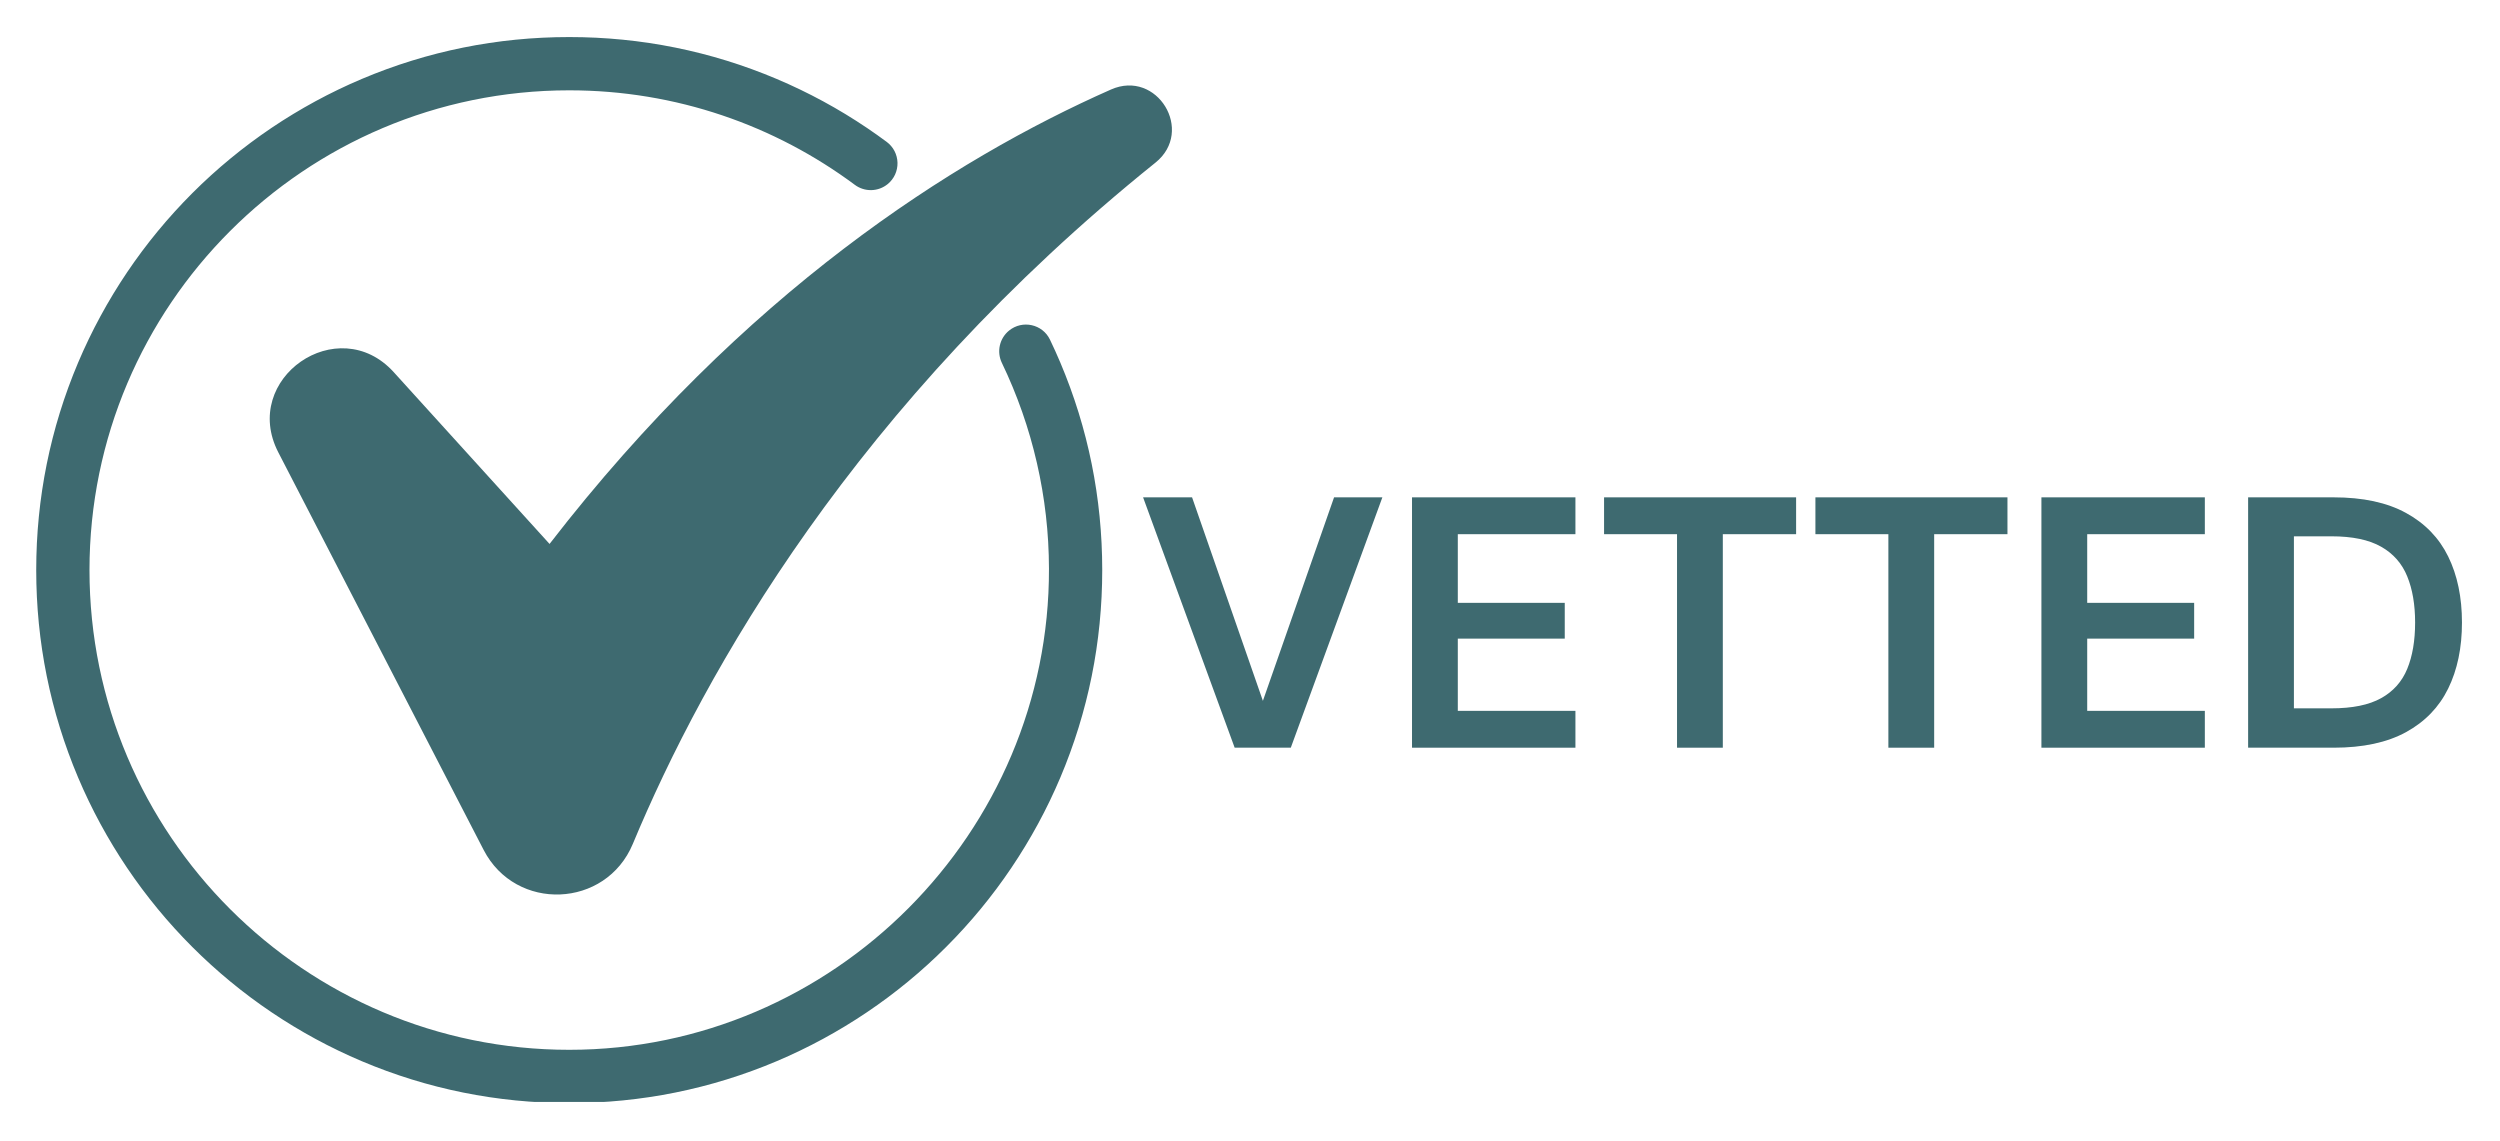
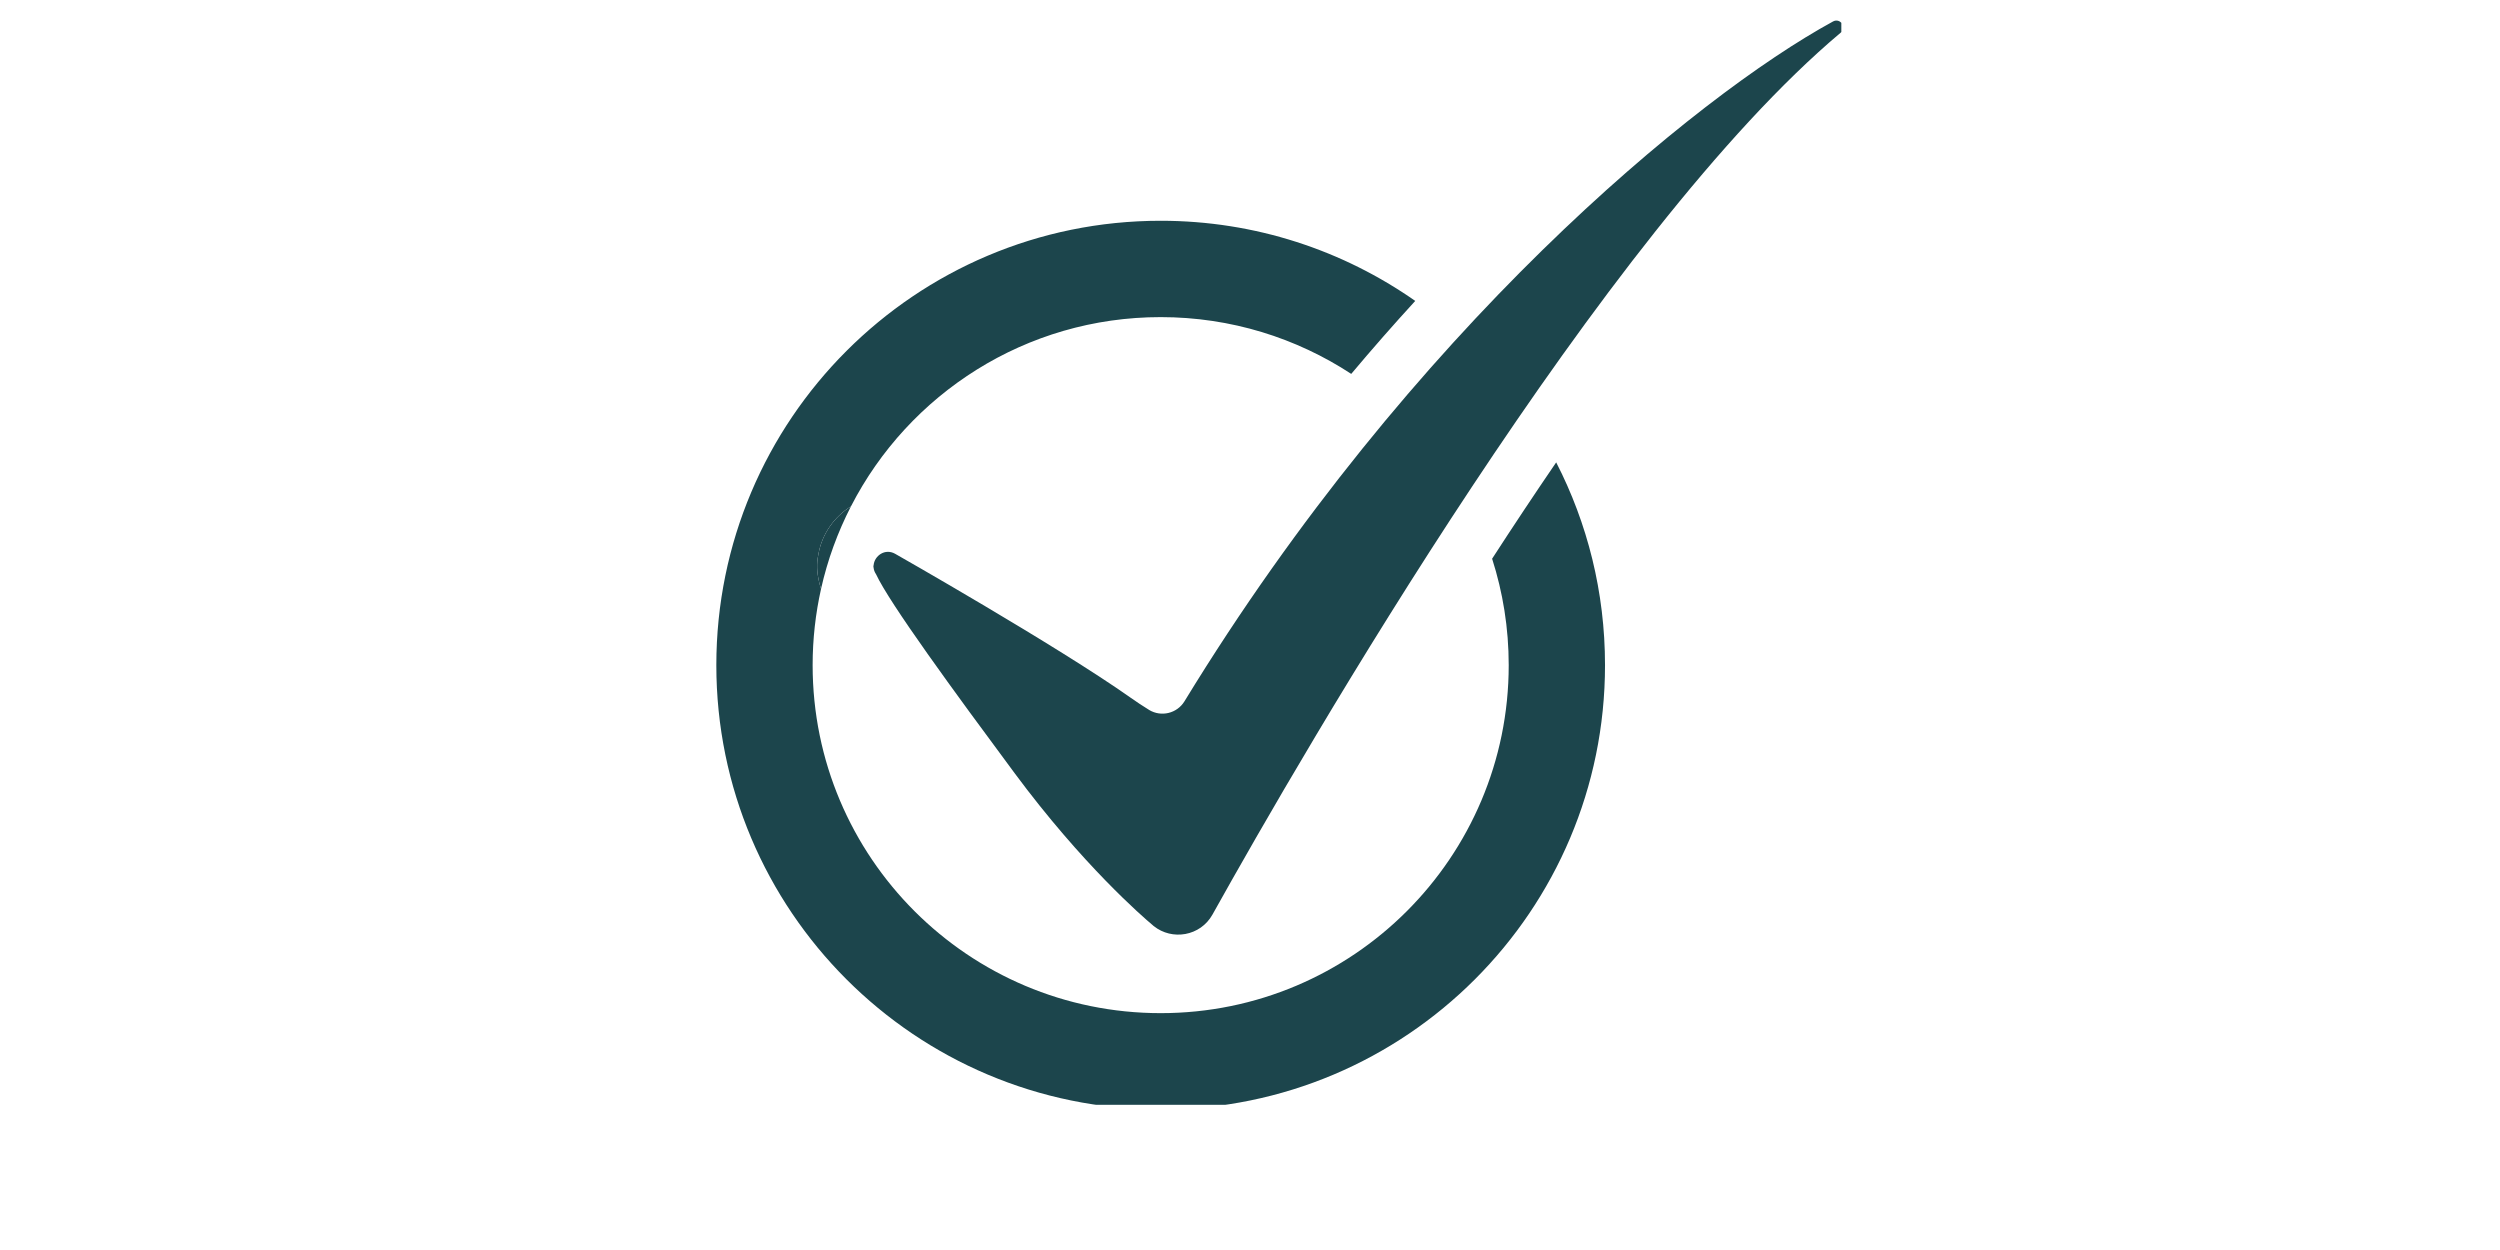
- <svg xmlns="http://www.w3.org/2000/svg" viewBox="25.6 285.6 698.7 318.7">
+ <svg xmlns="http://www.w3.org/2000/svg" width="200" zoomAndPan="magnify" viewBox="0 0 150 75" height="100" preserveAspectRatio="xMidYMid meet" version="1.0">
  <defs>
    <g />
-     <clipPath id="465b0dce02">
-       <path d="M 35.703 295.957 L 354 295.957 L 354 593.562 L 35.703 593.562 Z M 35.703 295.957 " clip-rule="nonzero" />
+     <clipPath id="d27ed51ca4">
+       <path d="M 52 1.039 L 110.48 1.039 L 110.48 57 L 52 57 Z M 52 1.039 " clip-rule="nonzero" />
+     </clipPath>
+     <clipPath id="08c488b9da">
+       <path d="M 42.98 13 L 97 13 L 97 66.289 L 42.98 66.289 Z M 42.98 13 " clip-rule="nonzero" />
    </clipPath>
  </defs>
-   <g clip-path="url(#465b0dce02)">
-     <path fill="#3e6a70" d="M 321.941 386.938 C 329.711 405.309 333.652 424.816 333.652 444.926 C 333.652 465.031 329.711 484.539 321.941 502.91 C 320.074 507.324 317.996 511.637 315.711 515.848 C 313.426 520.059 310.945 524.152 308.266 528.125 C 305.59 532.102 302.727 535.938 299.68 539.633 C 296.633 543.332 293.414 546.875 290.023 550.262 C 286.637 553.652 283.094 556.871 279.395 559.918 C 275.699 562.965 271.863 565.828 267.887 568.504 C 263.914 571.184 259.82 573.664 255.609 575.949 C 251.398 578.234 247.086 580.309 242.672 582.18 C 224.305 589.949 204.793 593.887 184.688 593.887 C 164.582 593.887 145.07 589.949 126.703 582.18 C 122.289 580.309 117.977 578.234 113.766 575.949 C 109.555 573.664 105.461 571.184 101.484 568.504 C 97.512 565.828 93.676 562.965 89.98 559.918 C 86.281 556.871 82.738 553.652 79.348 550.262 C 75.961 546.875 72.742 543.332 69.695 539.633 C 66.648 535.938 63.785 532.102 61.105 528.125 C 58.43 524.152 55.949 520.059 53.664 515.848 C 51.379 511.637 49.301 507.324 47.434 502.91 C 39.664 484.539 35.723 465.031 35.723 444.926 C 35.723 424.816 39.664 405.309 47.434 386.938 C 49.301 382.527 51.379 378.215 53.664 374.004 C 55.945 369.789 58.43 365.699 61.105 361.723 C 63.785 357.75 66.648 353.914 69.695 350.215 C 72.742 346.52 75.961 342.977 79.348 339.586 C 82.734 336.199 86.277 332.98 89.977 329.934 C 93.676 326.887 97.512 324.023 101.484 321.344 C 105.457 318.668 109.551 316.188 113.762 313.902 C 117.977 311.617 122.285 309.539 126.699 307.672 C 145.07 299.902 164.582 295.957 184.688 295.957 C 204.793 295.957 224.305 299.898 242.672 307.668 C 251.551 311.426 259.988 316.004 267.977 321.402 C 269.812 322.645 271.625 323.926 273.41 325.25 C 273.867 325.59 274.281 325.977 274.648 326.41 C 275.02 326.844 275.336 327.312 275.598 327.816 C 275.859 328.32 276.059 328.852 276.199 329.402 C 276.344 329.953 276.418 330.512 276.434 331.082 C 276.445 331.652 276.395 332.215 276.281 332.77 C 276.164 333.328 275.988 333.867 275.754 334.383 C 275.516 334.898 275.223 335.383 274.875 335.832 C 274.523 336.285 274.129 336.688 273.691 337.051 C 273.047 337.574 272.336 337.98 271.559 338.27 C 270.777 338.559 269.973 338.711 269.145 338.734 C 268.312 338.754 267.504 338.637 266.711 338.387 C 265.918 338.137 265.188 337.762 264.523 337.27 C 242.207 320.676 214.574 310.844 184.688 310.844 C 110.758 310.844 50.609 370.988 50.609 444.922 C 50.609 518.852 110.758 579 184.688 579 C 258.5 579 319.004 518.293 318.766 444.484 C 318.742 434.531 317.621 424.703 315.398 415 C 313.176 405.301 309.906 395.965 305.59 386.992 C 305.23 386.238 305 385.445 304.906 384.617 C 304.812 383.785 304.855 382.961 305.039 382.145 C 305.223 381.328 305.535 380.566 305.973 379.855 C 306.414 379.145 306.957 378.523 307.605 377.996 C 311.34 374.949 316.953 376.176 319.043 380.52 C 320.062 382.637 321.027 384.777 321.941 386.938 Z M 336.098 310.617 C 291.898 330.172 233.508 367.344 179.188 437.621 L 135.652 389.621 C 120.078 372.449 92.742 391.422 103.379 412.02 L 160.77 523.141 C 169.742 540.516 194.938 539.5 202.461 521.449 C 222.477 473.41 264.539 398.566 348.535 331.047 C 359.527 322.219 348.992 304.914 336.098 310.617 Z M 336.098 310.617 " fill-opacity="1" fill-rule="nonzero" />
+   <g clip-path="url(#d27ed51ca4)">
+     <path fill="#1c454c" d="M 109.98 1.289 C 101.734 5.789 84.676 19.797 71.066 42.082 C 70.621 42.805 69.676 43.035 68.949 42.598 L 68.945 42.594 C 68.57 42.363 68.203 42.121 67.844 41.867 C 63.406 38.734 53.707 33.227 53.707 33.227 C 53.102 32.887 52.473 33.344 52.418 33.902 C 52.398 33.941 52.398 34 52.418 34.082 C 52.434 34.207 52.48 34.332 52.562 34.453 C 53.371 36.191 57.227 41.469 60.875 46.387 C 64.953 51.887 68.562 55.008 69.145 55.496 C 69.164 55.516 69.188 55.535 69.207 55.551 C 69.219 55.562 69.227 55.566 69.227 55.566 C 70.324 56.445 72.023 56.176 72.75 54.871 C 78.289 44.938 96.227 13.902 110.441 1.961 C 110.82 1.641 110.414 1.051 109.98 1.289 Z M 109.98 1.289 " fill-opacity="1" fill-rule="nonzero" />
  </g>
-   <g fill="#3e6a70" fill-opacity="1">
-     <g transform="translate(343.5698, 494.5669)">
+   <g clip-path="url(#08c488b9da)">
+     <path fill="#1c454c" d="M 90.523 39.91 C 90.523 51.441 81.172 60.789 69.641 60.789 C 58.109 60.789 48.758 51.441 48.758 39.91 C 48.758 38.336 48.934 36.809 49.262 35.336 C 49.191 35.121 49.133 34.902 49.098 34.684 C 48.988 34.117 49.02 33.617 49.113 33.203 C 49.336 32.012 50.07 30.996 51.059 30.379 C 54.52 23.637 61.543 19.027 69.641 19.027 C 73.859 19.027 77.789 20.281 81.074 22.434 C 82.328 20.941 83.609 19.48 84.914 18.055 C 80.586 15.027 75.32 13.246 69.641 13.246 C 54.918 13.246 42.98 25.184 42.98 39.91 C 42.98 54.633 54.918 66.57 69.641 66.57 C 84.367 66.57 96.301 54.633 96.301 39.91 C 96.301 35.523 95.246 31.391 93.371 27.742 C 92.055 29.668 90.77 31.605 89.527 33.523 C 90.172 35.535 90.523 37.68 90.523 39.91 Z M 90.523 39.91 " fill-opacity="1" fill-rule="nonzero" />
+   </g>
+   <path fill="#1c454c" d="M 49.113 33.203 C 49.02 33.617 48.988 34.117 49.098 34.684 C 49.133 34.902 49.191 35.121 49.262 35.336 C 49.652 33.59 50.262 31.93 51.059 30.379 C 50.07 30.996 49.336 32.012 49.113 33.203 Z M 49.113 33.203 " fill-opacity="1" fill-rule="nonzero" />
+   <g fill="#1c454c" fill-opacity="1">
+     <g transform="translate(66.41308, 51.3)">
      <g>
-         <path d="M 27.094 0 L 1.5 -69.969 L 15.188 -69.969 L 34.984 -13.094 L 54.875 -69.969 L 68.375 -69.969 L 42.781 0 Z M 27.094 0 " />
-       </g>
-     </g>
-   </g>
-   <g fill="#3e6a70" fill-opacity="1">
-     <g transform="translate(413.4326, 494.5669)">
-       <g>
-         <path d="M 6.797 0 L 6.797 -69.969 L 52.469 -69.969 L 52.469 -59.672 L 19.594 -59.672 L 19.594 -40.484 L 49.484 -40.484 L 49.484 -30.484 L 19.594 -30.484 L 19.594 -10.297 L 52.469 -10.297 L 52.469 0 Z M 6.797 0 " />
-       </g>
-     </g>
-   </g>
-   <g fill="#3e6a70" fill-opacity="1">
-     <g transform="translate(471.2019, 494.5669)">
-       <g>
-         <path d="M 23.094 0 L 23.094 -59.672 L 2.703 -59.672 L 2.703 -69.969 L 56.375 -69.969 L 56.375 -59.672 L 35.891 -59.672 L 35.891 0 Z M 23.094 0 " />
-       </g>
-     </g>
-   </g>
-   <g fill="#3e6a70" fill-opacity="1">
-     <g transform="translate(530.2704, 494.5669)">
-       <g>
-         <path d="M 23.094 0 L 23.094 -59.672 L 2.703 -59.672 L 2.703 -69.969 L 56.375 -69.969 L 56.375 -59.672 L 35.891 -59.672 L 35.891 0 Z M 23.094 0 " />
-       </g>
-     </g>
-   </g>
-   <g fill="#3e6a70" fill-opacity="1">
-     <g transform="translate(589.339, 494.5669)">
-       <g>
-         <path d="M 6.797 0 L 6.797 -69.969 L 52.469 -69.969 L 52.469 -59.672 L 19.594 -59.672 L 19.594 -40.484 L 49.484 -40.484 L 49.484 -30.484 L 19.594 -30.484 L 19.594 -10.297 L 52.469 -10.297 L 52.469 0 Z M 6.797 0 " />
-       </g>
-     </g>
-   </g>
-   <g fill="#3e6a70" fill-opacity="1">
-     <g transform="translate(647.1082, 494.5669)">
-       <g>
-         <path d="M 6.797 0 L 6.797 -69.969 L 30.688 -69.969 C 38.883 -69.969 45.629 -68.516 50.922 -65.609 C 56.223 -62.711 60.156 -58.648 62.719 -53.422 C 65.281 -48.191 66.562 -42.047 66.562 -34.984 C 66.562 -27.922 65.281 -21.773 62.719 -16.547 C 60.156 -11.316 56.223 -7.25 50.922 -4.344 C 45.629 -1.445 38.883 0 30.688 0 Z M 19.594 -11 L 30.078 -11 C 35.941 -11 40.57 -11.945 43.969 -13.844 C 47.375 -15.738 49.805 -18.469 51.266 -22.031 C 52.734 -25.602 53.469 -29.922 53.469 -34.984 C 53.469 -39.984 52.734 -44.281 51.266 -47.875 C 49.805 -51.477 47.375 -54.242 43.969 -56.172 C 40.57 -58.109 35.941 -59.078 30.078 -59.078 L 19.594 -59.078 Z M 19.594 -11 " />
+         <path d="M 3.438 -5.766 C 4.27 -5.766 4.922 -5.5 5.391 -4.969 C 5.859 -4.445 6.098 -3.707 6.109 -2.75 L 6.109 -2.516 L 1.578 -2.516 C 1.617 -1.992 1.812 -1.566 2.156 -1.234 C 2.5 -0.898 2.922 -0.727 3.422 -0.719 C 4.18 -0.719 4.773 -1.004 5.203 -1.578 L 5.906 -1.016 C 5.602 -0.629 5.254 -0.336 4.859 -0.141 C 4.461 0.043 3.984 0.141 3.422 0.141 C 2.566 0.141 1.879 -0.133 1.359 -0.688 C 0.836 -1.25 0.57 -1.957 0.562 -2.812 C 0.562 -3.656 0.828 -4.352 1.359 -4.906 C 1.891 -5.457 2.582 -5.742 3.438 -5.766 Z M 5.094 -3.312 C 5.07 -3.801 4.914 -4.188 4.625 -4.469 C 4.332 -4.75 3.922 -4.891 3.391 -4.891 C 2.91 -4.891 2.504 -4.754 2.172 -4.484 C 1.848 -4.211 1.648 -3.82 1.578 -3.312 Z M 5.094 -3.312 " />
      </g>
    </g>
  </g>
</svg>
